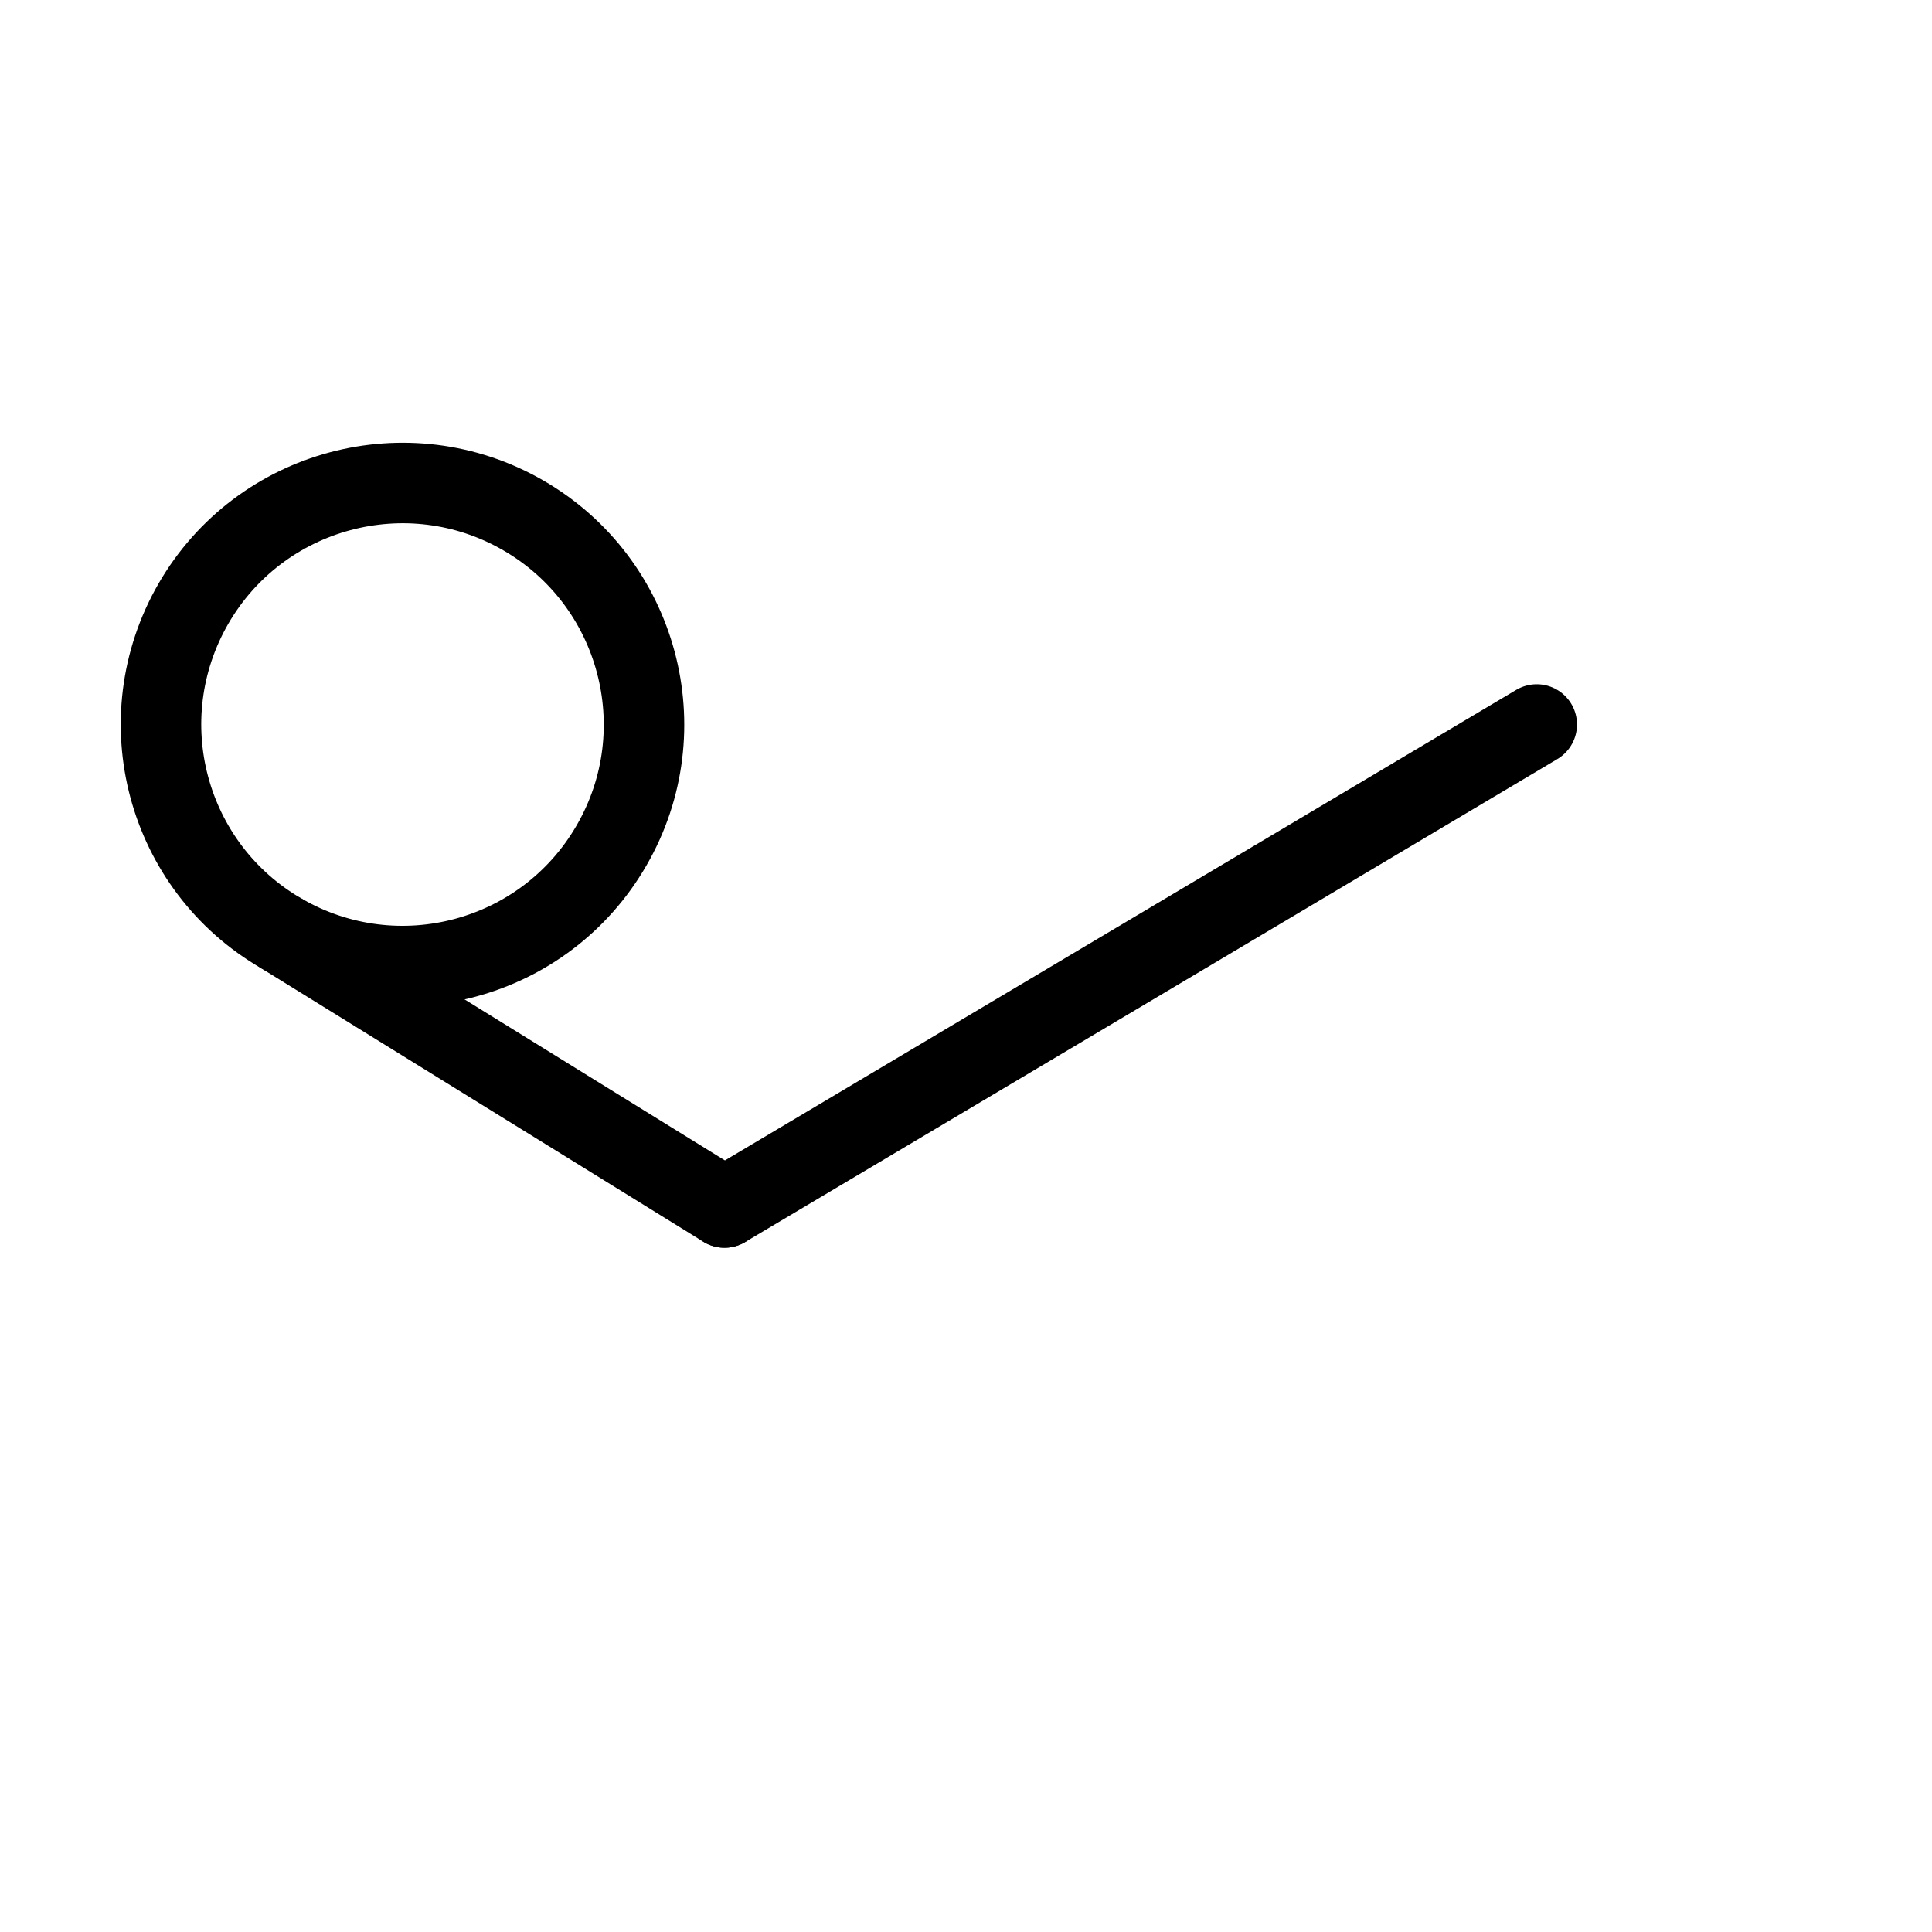
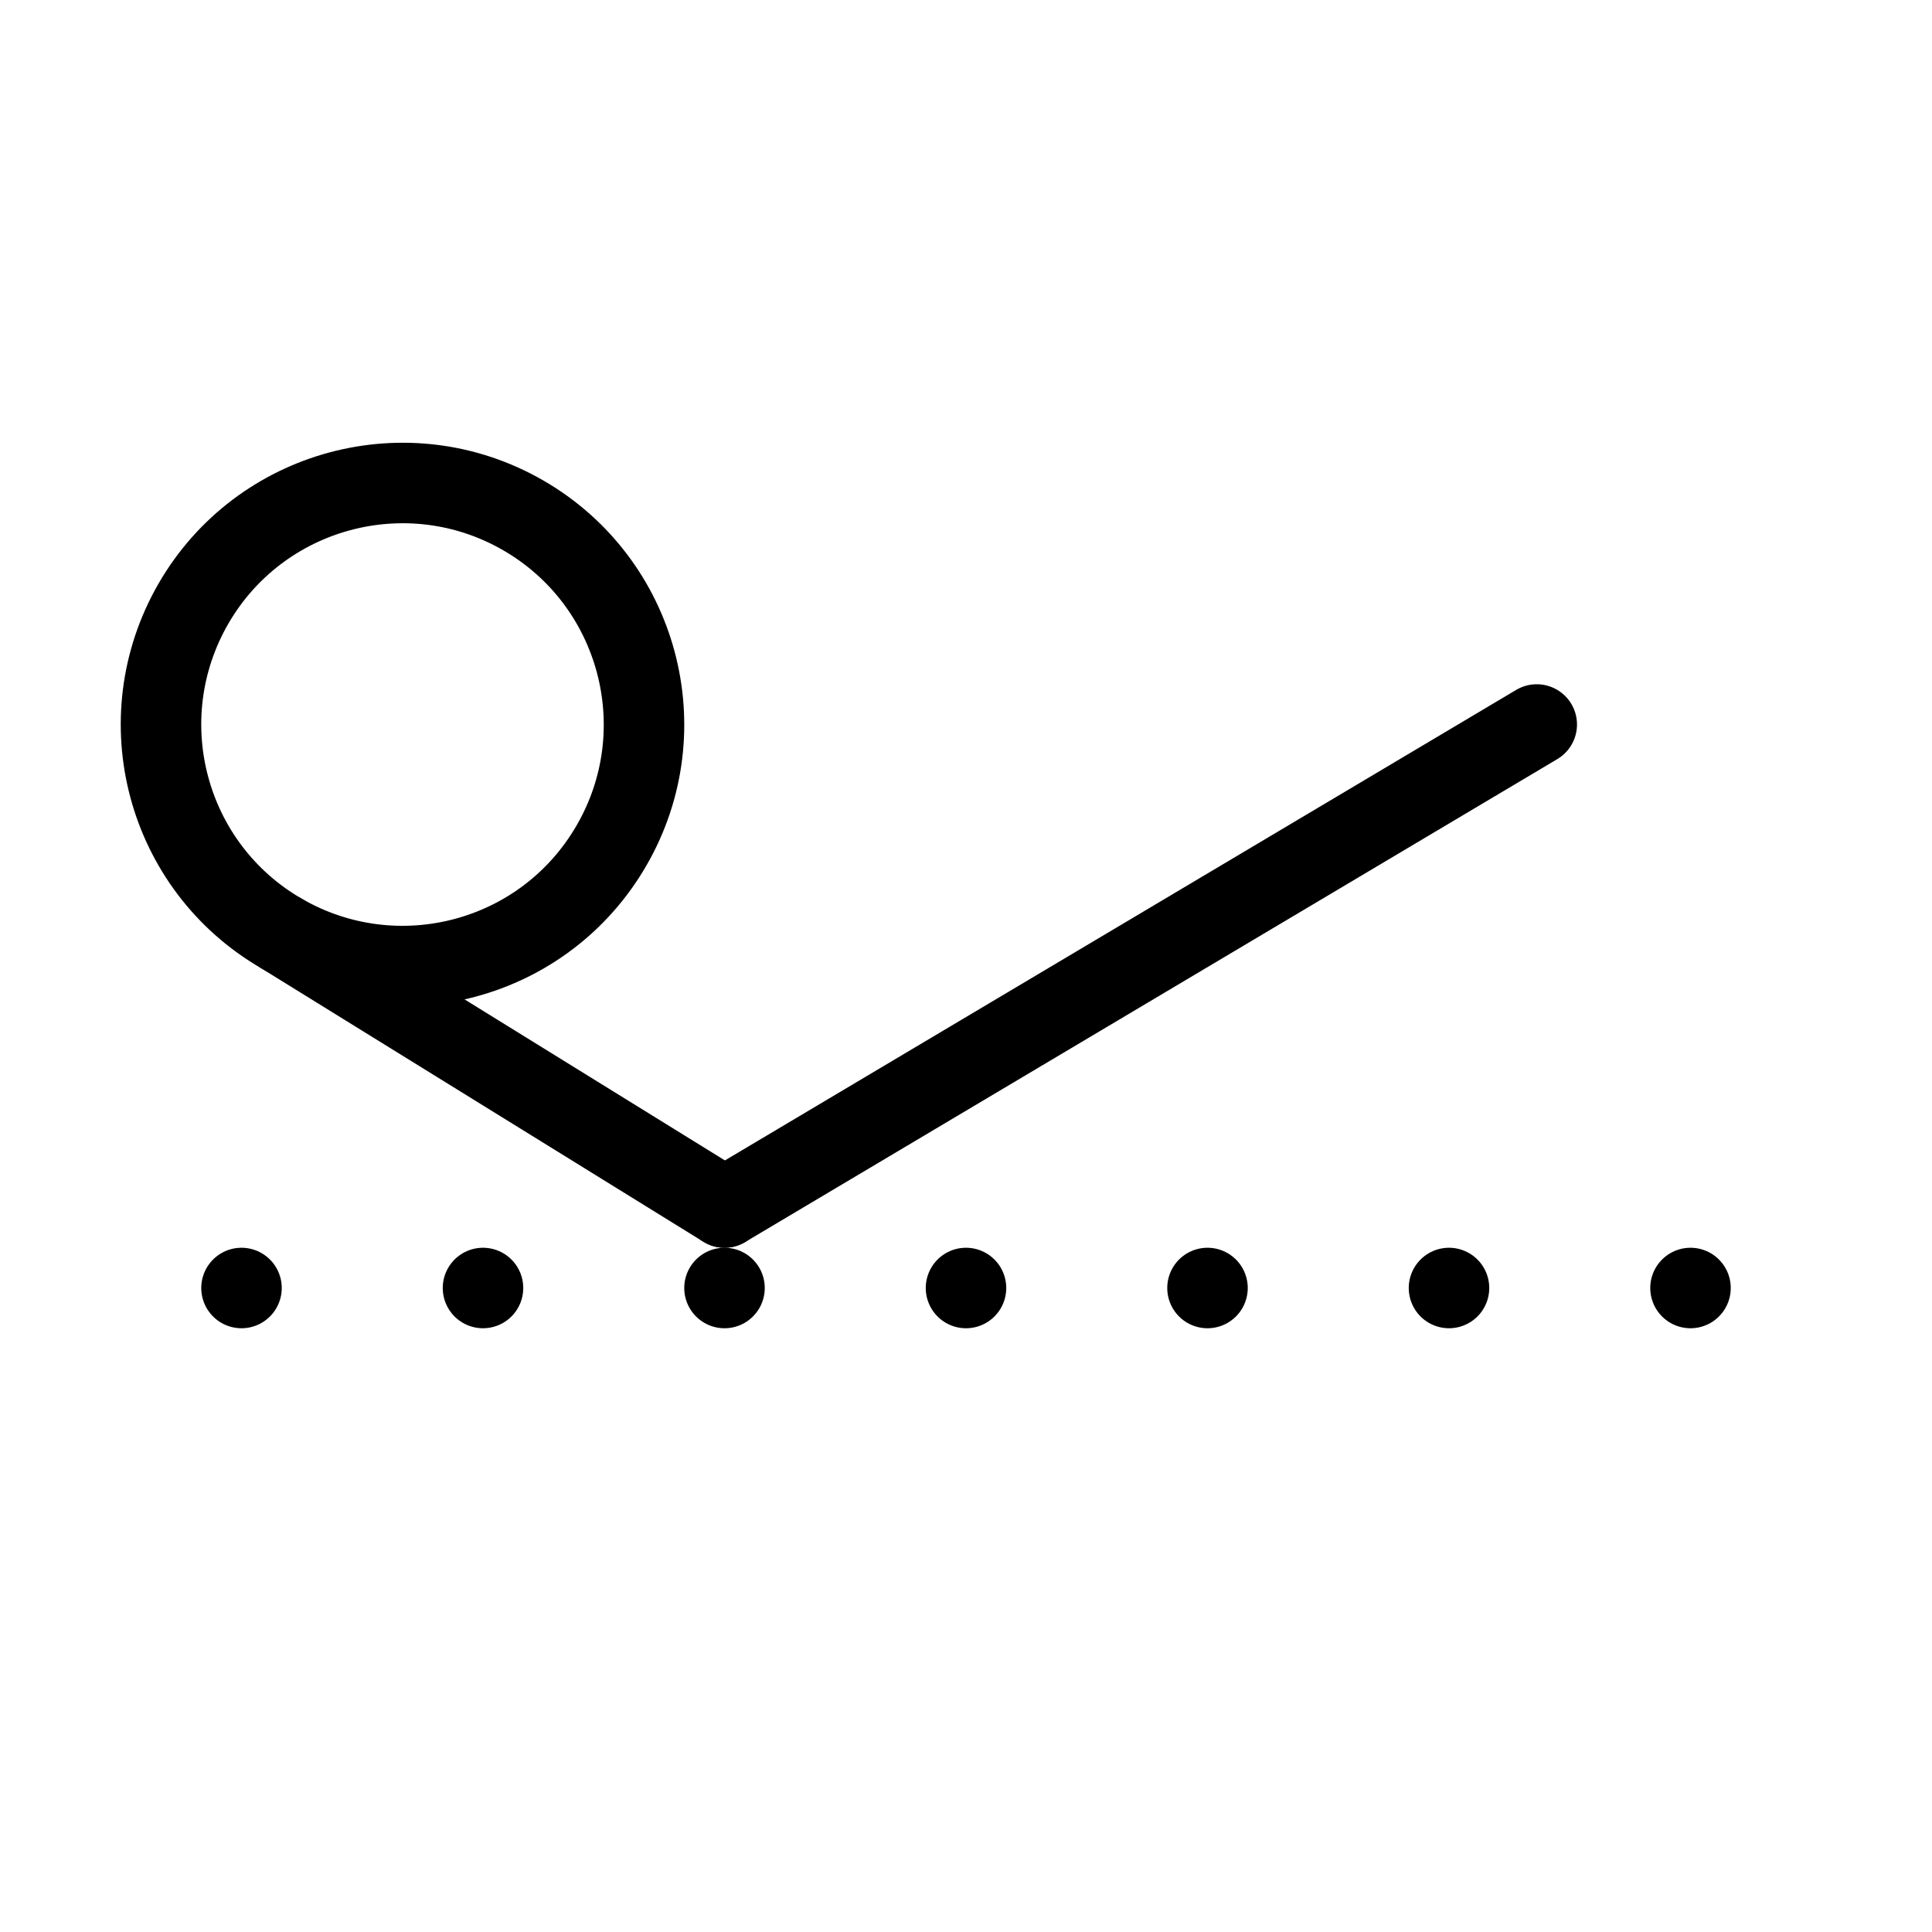
<svg xmlns="http://www.w3.org/2000/svg" viewBox="0 0 24 24">
  <path d="M7.598 10.5C6.77 11.938 4.934 12.426 3.5 11.598C2.066 10.77 1.574 8.938 2.402 7.5C3.23 6.066 5.066 5.574 6.5 6.402C7.934 7.23 8.426 9.066 7.598 10.5Z" fill="none" stroke="currentColor" stroke-linecap="round" stroke-linejoin="round" />
  <path d="M3.5 11.598L9 15" fill="none" stroke="currentColor" stroke-linecap="round" stroke-linejoin="round" />
  <path d="M9 15L19.09 9" fill="none" stroke="currentColor" stroke-linecap="round" stroke-linejoin="round" />
+   <path d="M15 16L15 16" fill="none" stroke="currentColor" stroke-linecap="round" stroke-linejoin="round" />
+   <path d="M12 16L12 16" fill="none" stroke="currentColor" stroke-linecap="round" stroke-linejoin="round" />
+   <path d="M9 16L9 16" fill="none" stroke="currentColor" stroke-linecap="round" stroke-linejoin="round" />
+   <path d="M6 16L6 16" fill="none" stroke="currentColor" stroke-linecap="round" stroke-linejoin="round" />
+   <path d="M3 16L3 16" fill="none" stroke="currentColor" stroke-linecap="round" stroke-linejoin="round" />
+   <path d="M18 16L18 16" fill="none" stroke="currentColor" stroke-linecap="round" stroke-linejoin="round" />
+   <path d="M21 16L21 16" fill="none" stroke="currentColor" stroke-linecap="round" stroke-linejoin="round" />
</svg>
